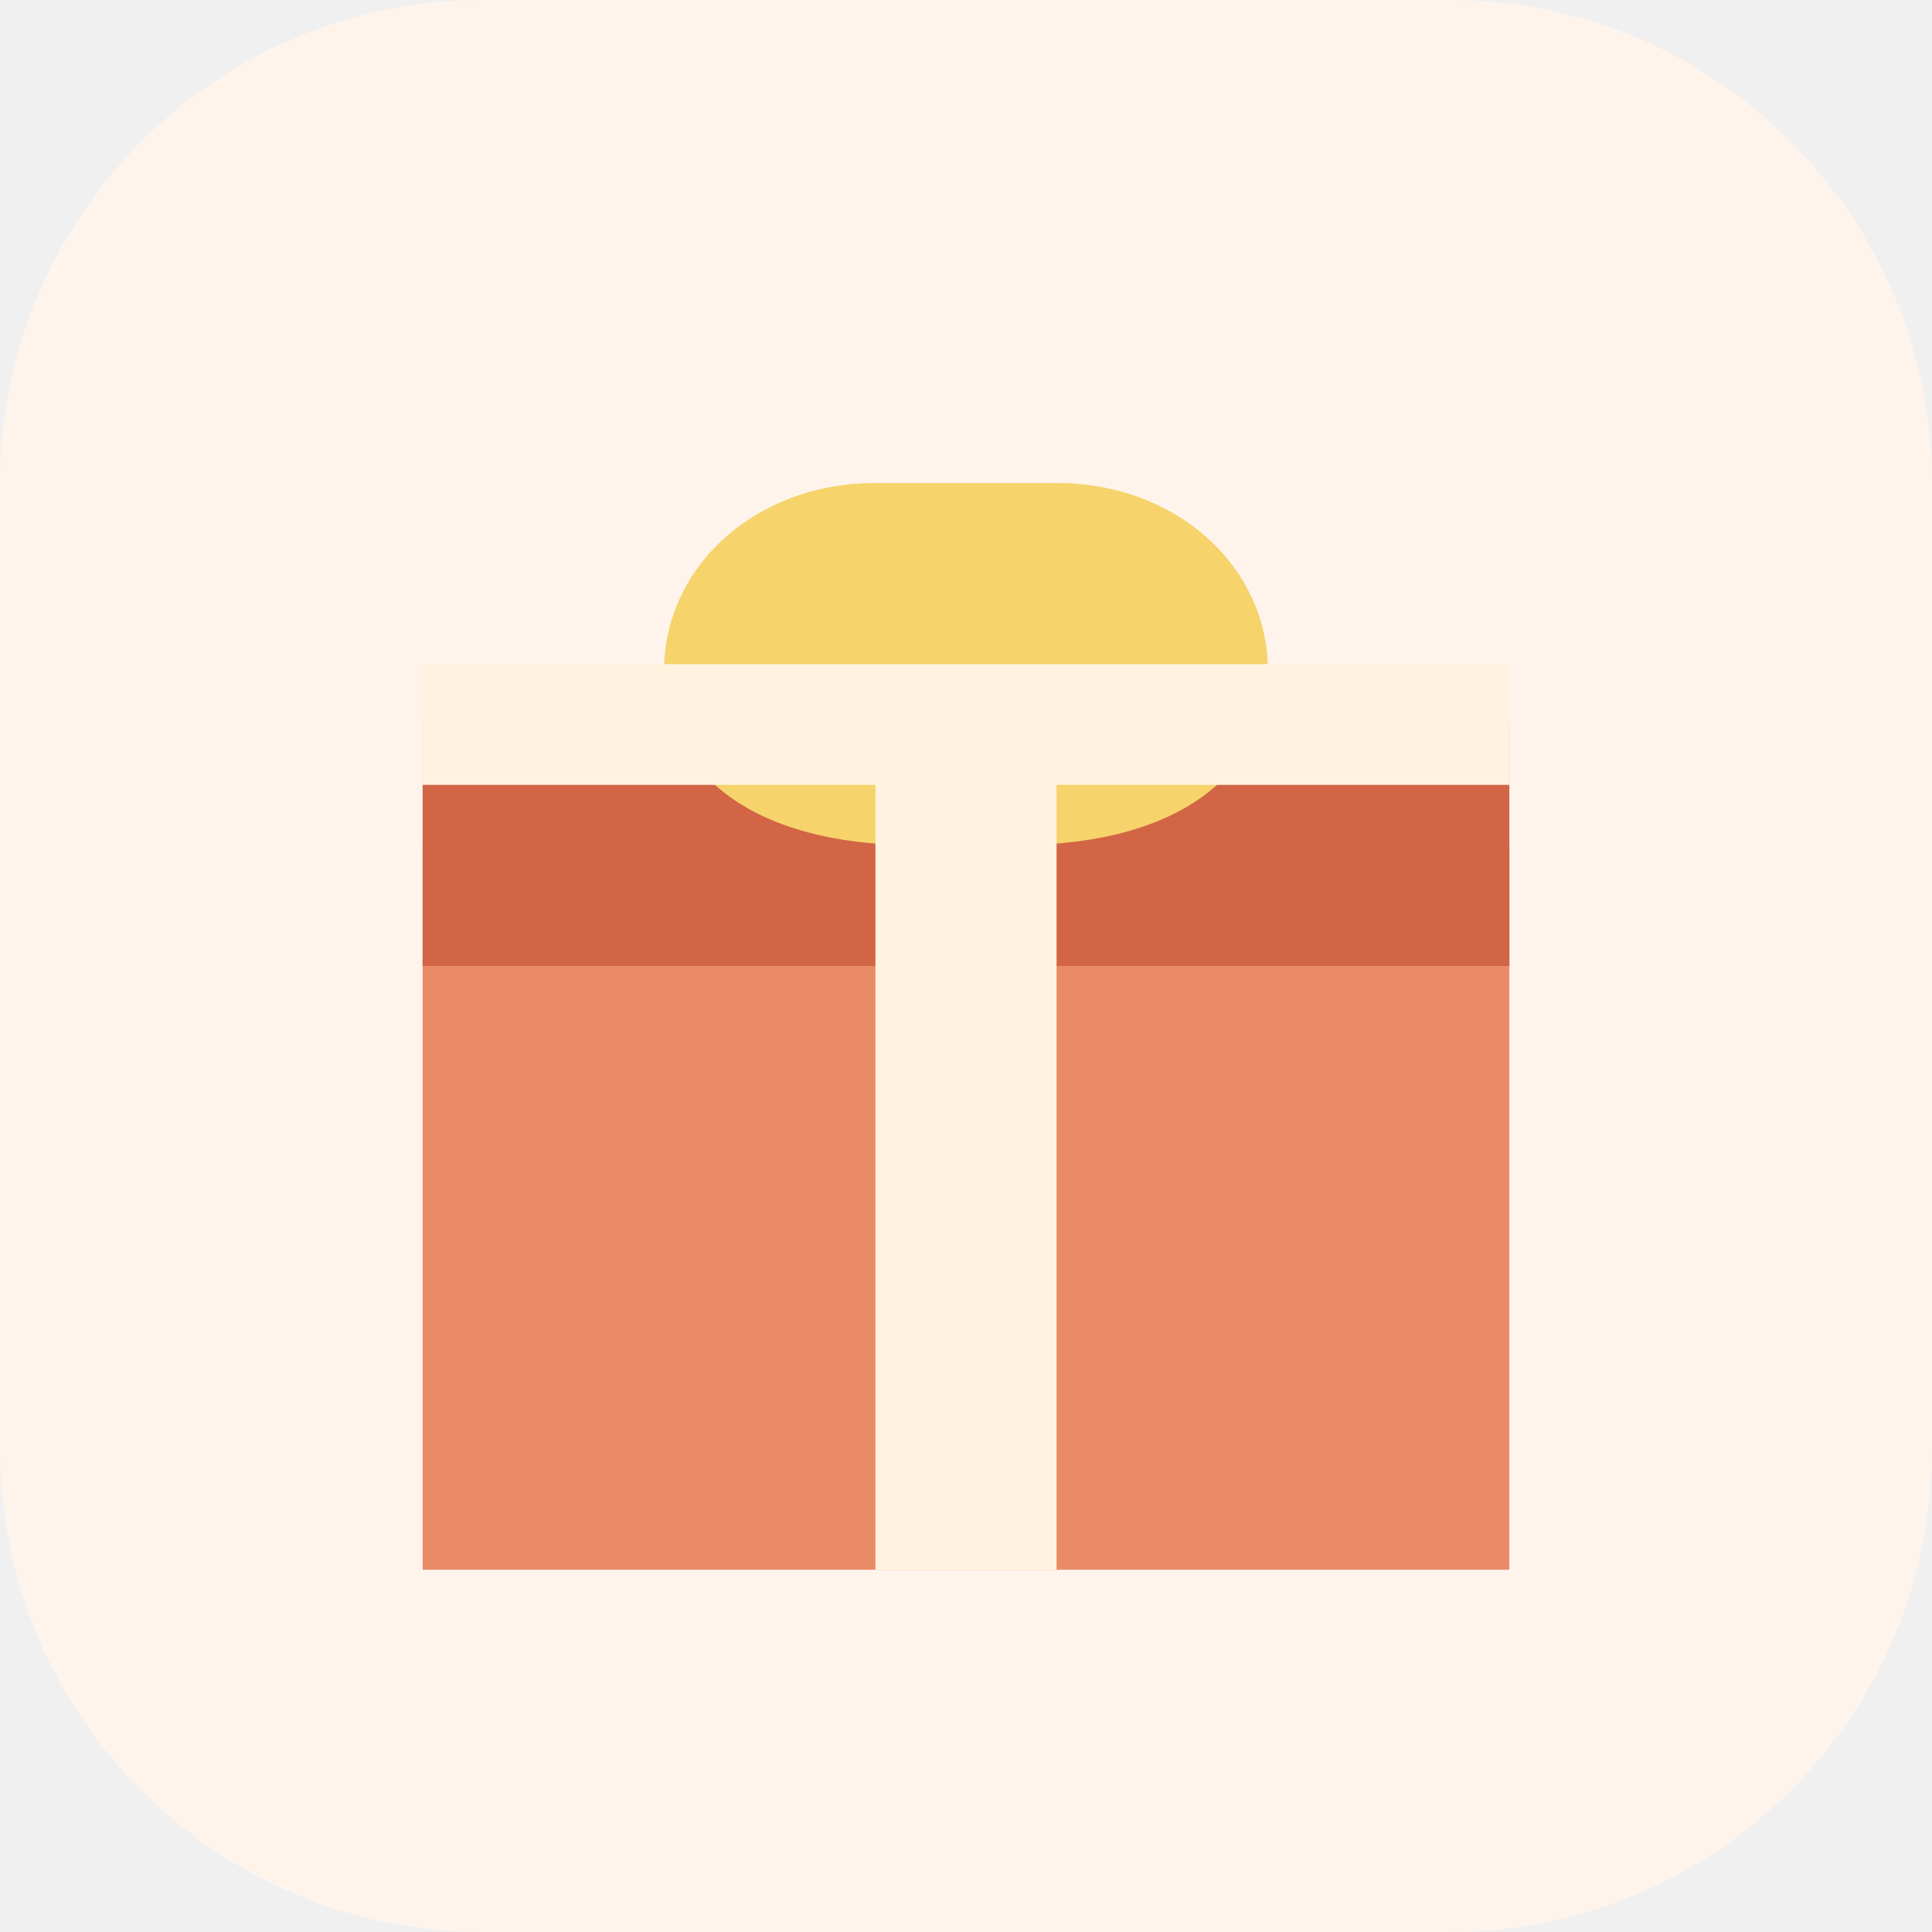
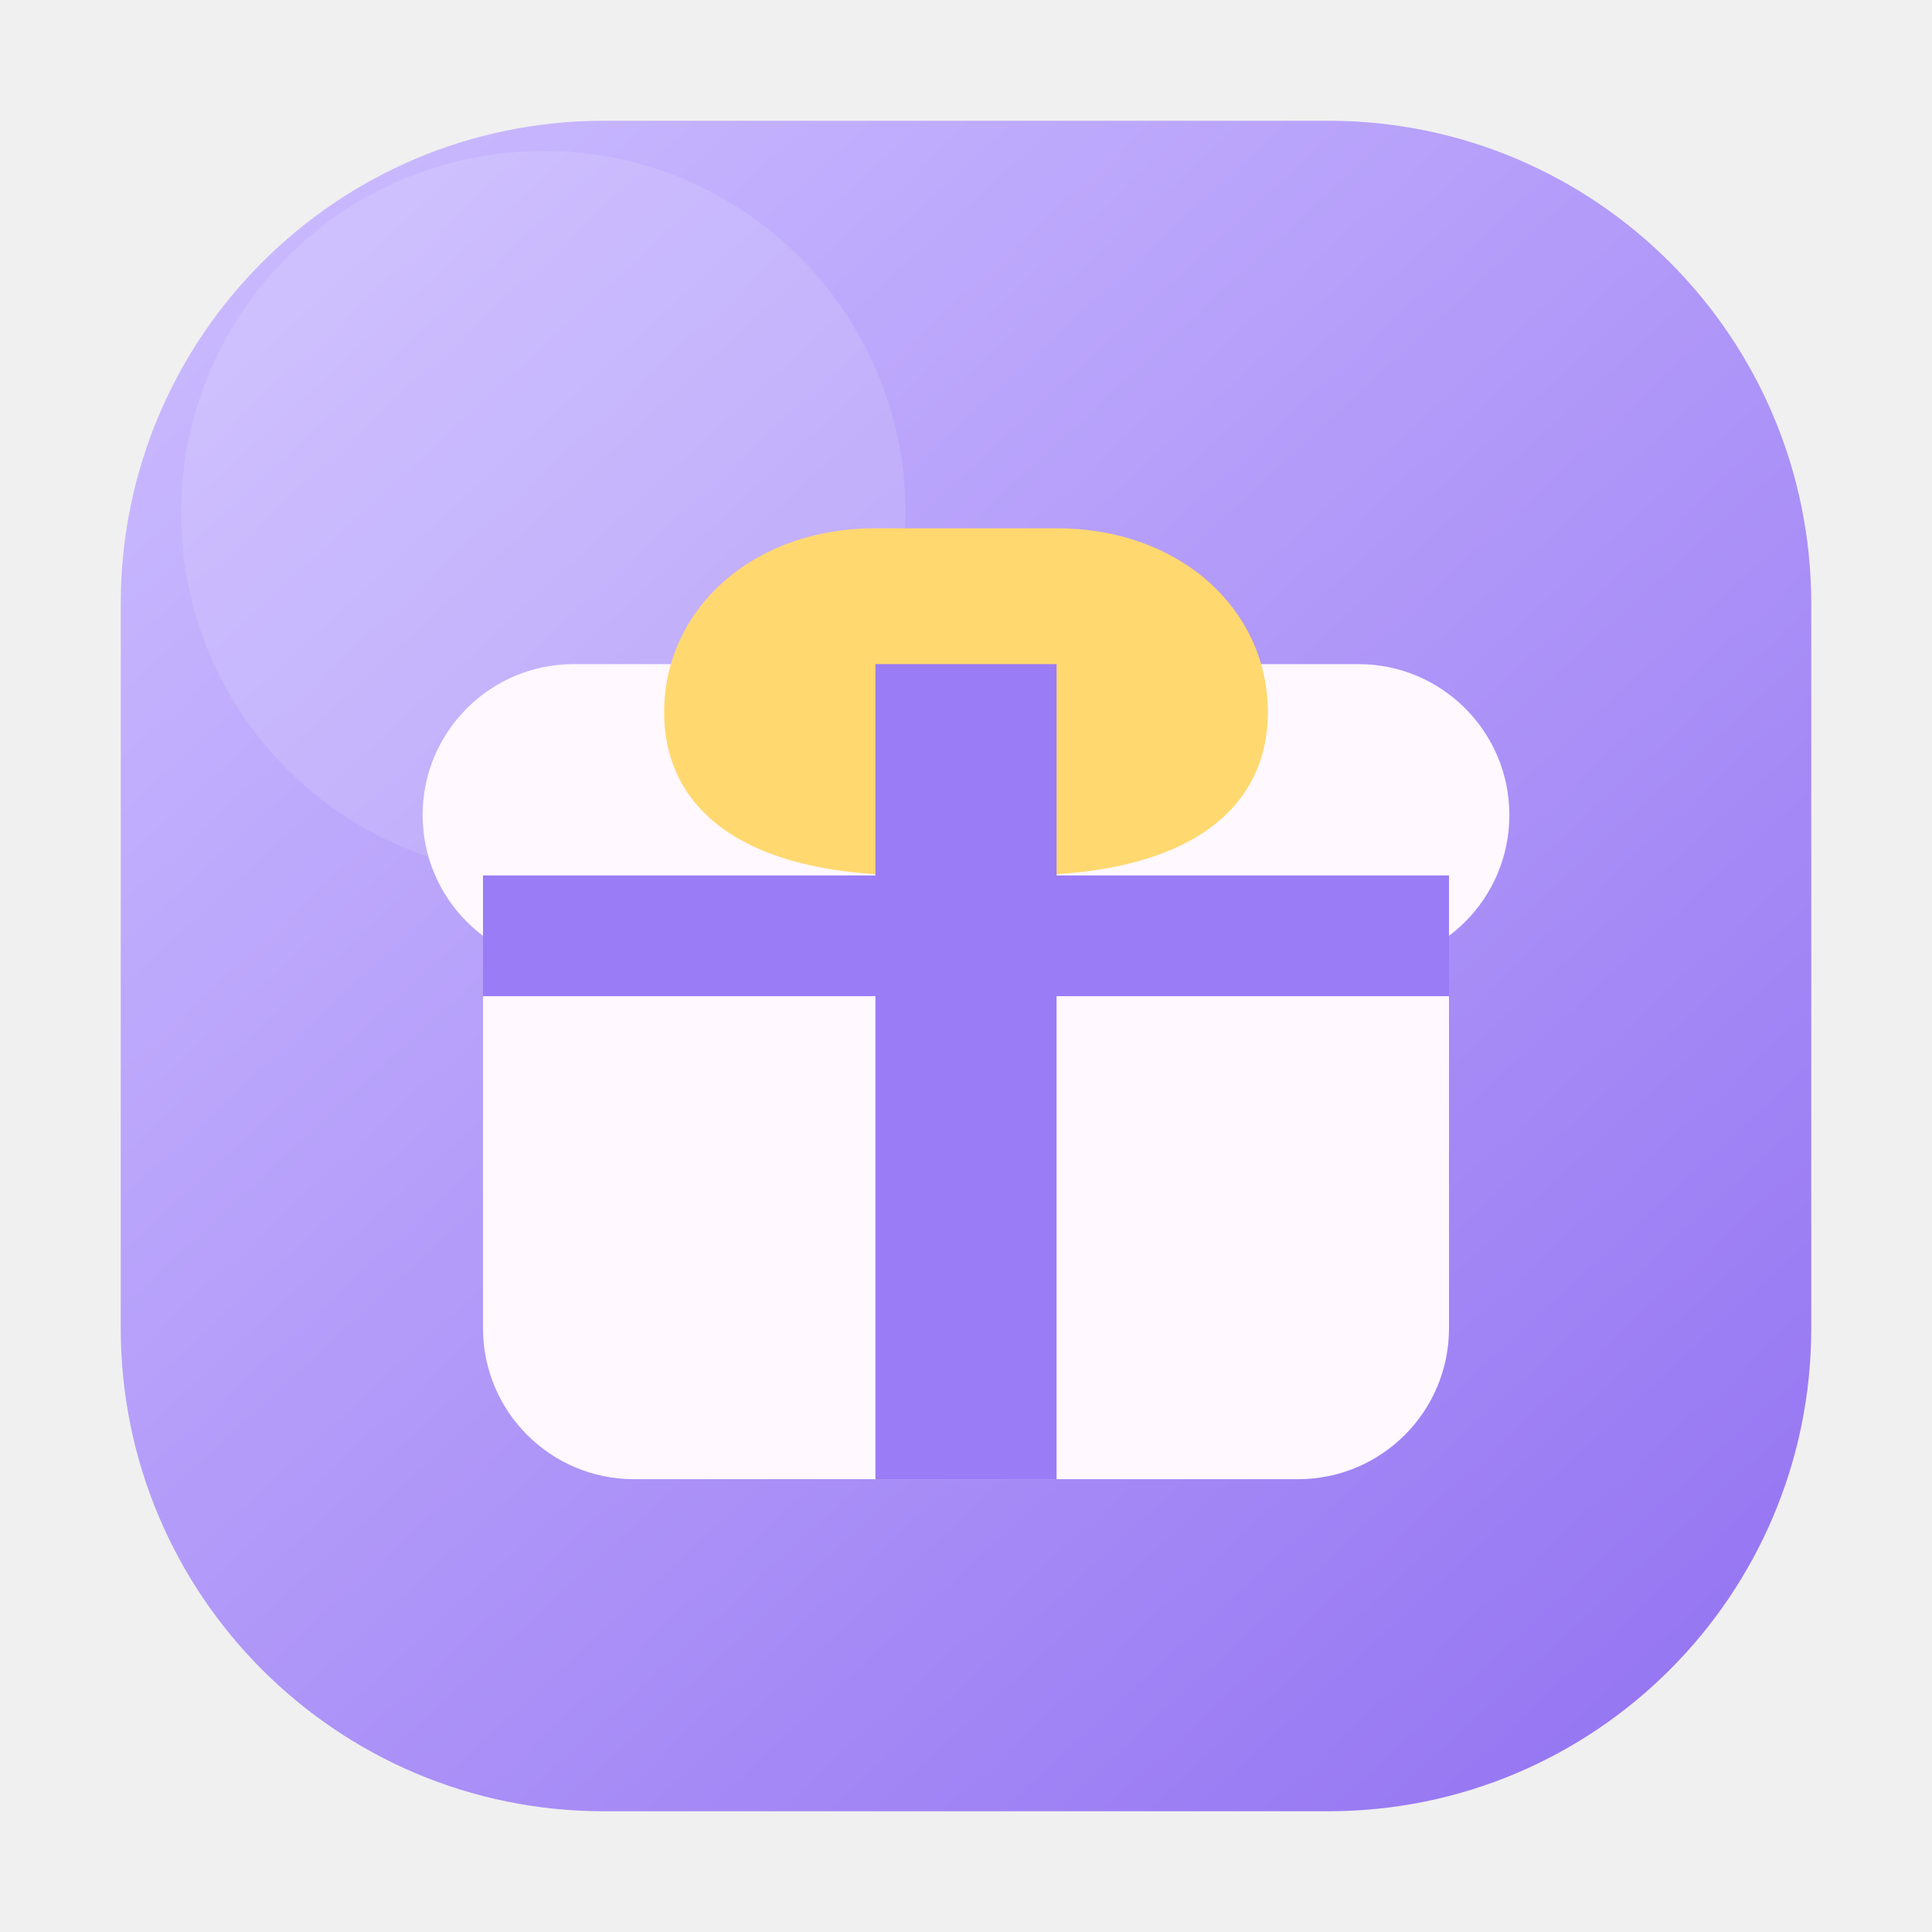
- <svg xmlns="http://www.w3.org/2000/svg" viewBox="0 0 64 64" role="img" aria-label="Gift">
-   <rect width="64" height="64" rx="16" fill="#fff4ec" />
-   <path d="M14 28h36v24H14z" fill="#e98b66" />
-   <path d="M14 24h36v8H14z" fill="#d16545" />
-   <path d="M29 16c-4 0-7 2.8-7 6.2 0 3 2.4 5.8 8.4 5.8H32V16h-3z" fill="#f6d36b" />
-   <path d="M35 16c4 0 7 2.8 7 6.2 0 3-2.4 5.8-8.4 5.8H32V16h3z" fill="#f6d36b" />
-   <path d="M29 24h6v28h-6z" fill="#fff3df" />
-   <path d="M14 24h36" stroke="#fff3df" stroke-width="4" />
+ <svg xmlns="http://www.w3.org/2000/svg" viewBox="0 0 64 64" role="img" aria-label="Gift favicon">
+   <defs>
+     <linearGradient id="giftBg" x1="8" y1="6" x2="56" y2="58" gradientUnits="userSpaceOnUse">
+       <stop offset="0" stop-color="#cabaff" />
+       <stop offset="1" stop-color="#9575f2" />
+     </linearGradient>
+   </defs>
+   <rect x="4" y="4" width="56" height="56" rx="16" fill="url(#giftBg)" />
+   <circle cx="18" cy="17" r="12" fill="#ffffff" opacity=".12" />
+   <rect x="16" y="28" width="32" height="21" rx="5" fill="#fff8ff" />
+   <rect x="14" y="22" width="36" height="10" rx="5" fill="#fff8ff" />
+   <path d="M29 17.5c-4.1 0-7 2.7-7 6.1 0 2.9 2.2 5.4 8.3 5.4H32V17.5h-3Z" fill="#ffd86f" />
+   <path d="M35 17.5c4.1 0 7 2.7 7 6.1 0 2.9-2.2 5.4-8.3 5.4H32V17.5h3Z" fill="#ffd86f" />
+   <path d="M29 22h6v27h-6z" fill="#9a7cf6" />
+   <path d="M16 31h32" fill="none" stroke="#9a7cf6" stroke-width="4" />
</svg>
